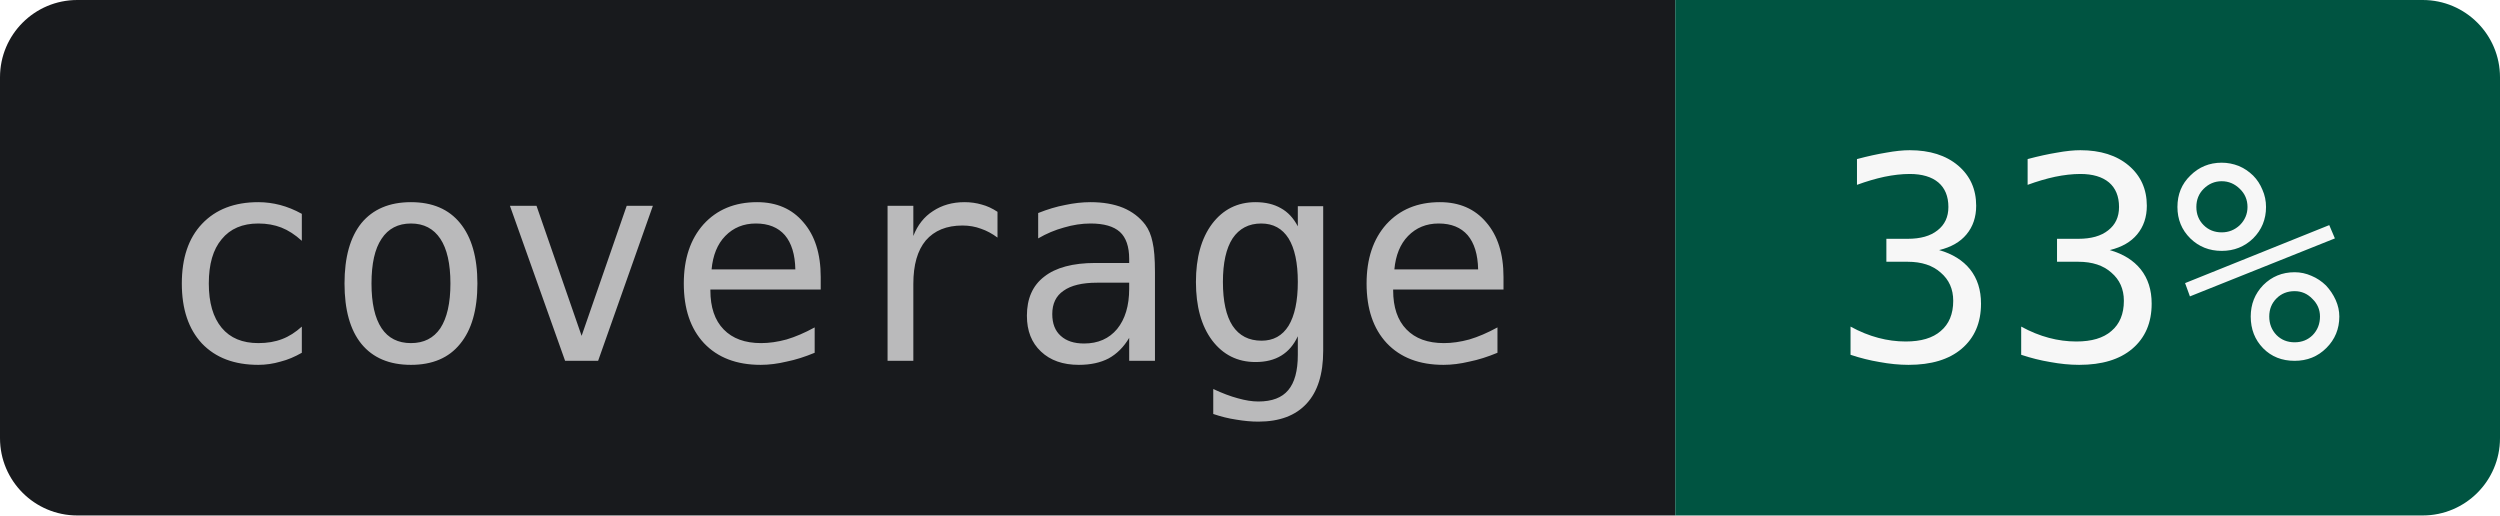
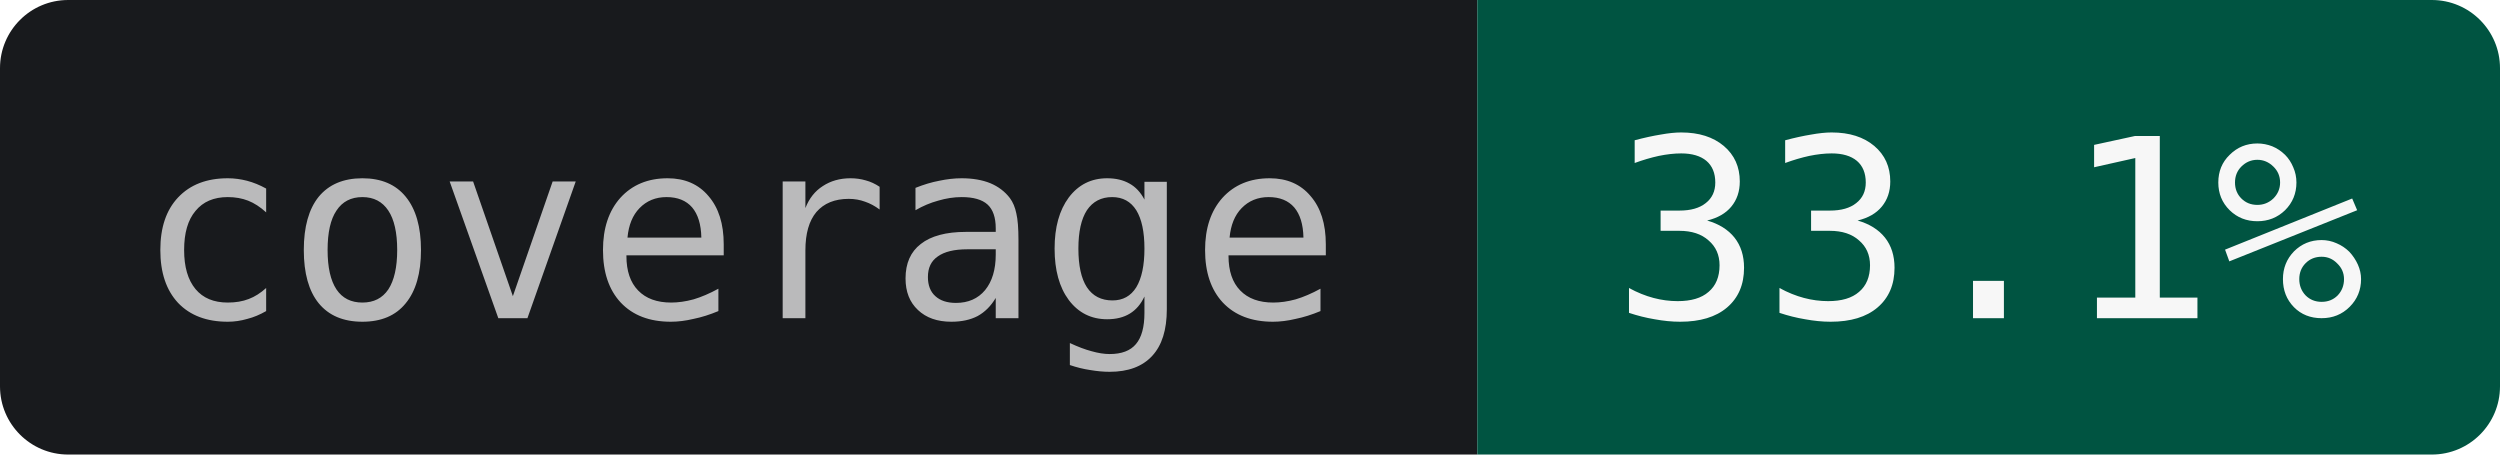
- <svg xmlns="http://www.w3.org/2000/svg" width="97" height="20" role="img" aria-label="coverage: 33%">
+ <svg xmlns="http://www.w3.org/2000/svg" width="110" height="20" role="img" aria-label="coverage: 33.1%">
  <clipPath id="r">
-     <rect width="97" height="20" rx="3" />
+     <rect width="110" height="20" rx="3" />
  </clipPath>
  <g clip-path="url(#r)">
    <rect width="65" height="20" fill="#181A1D" />
-     <rect x="65" width="32" height="20" fill="#005441" />
+     <rect x="65" width="45" height="20" fill="#005441" />
  </g>
  <g text-anchor="middle" font-family="JetBrains Mono,IBM Plex Mono,SFMono-Regular,Menlo,Consolas,monospace" font-size="11">
    <text x="32.5" y="14" fill="#BABABB">coverage</text>
-     <text x="81" y="14" fill="#F7F7F7">33%</text>
+     <text x="87.5" y="14" fill="#F7F7F7">33.1%</text>
  </g>
</svg>
